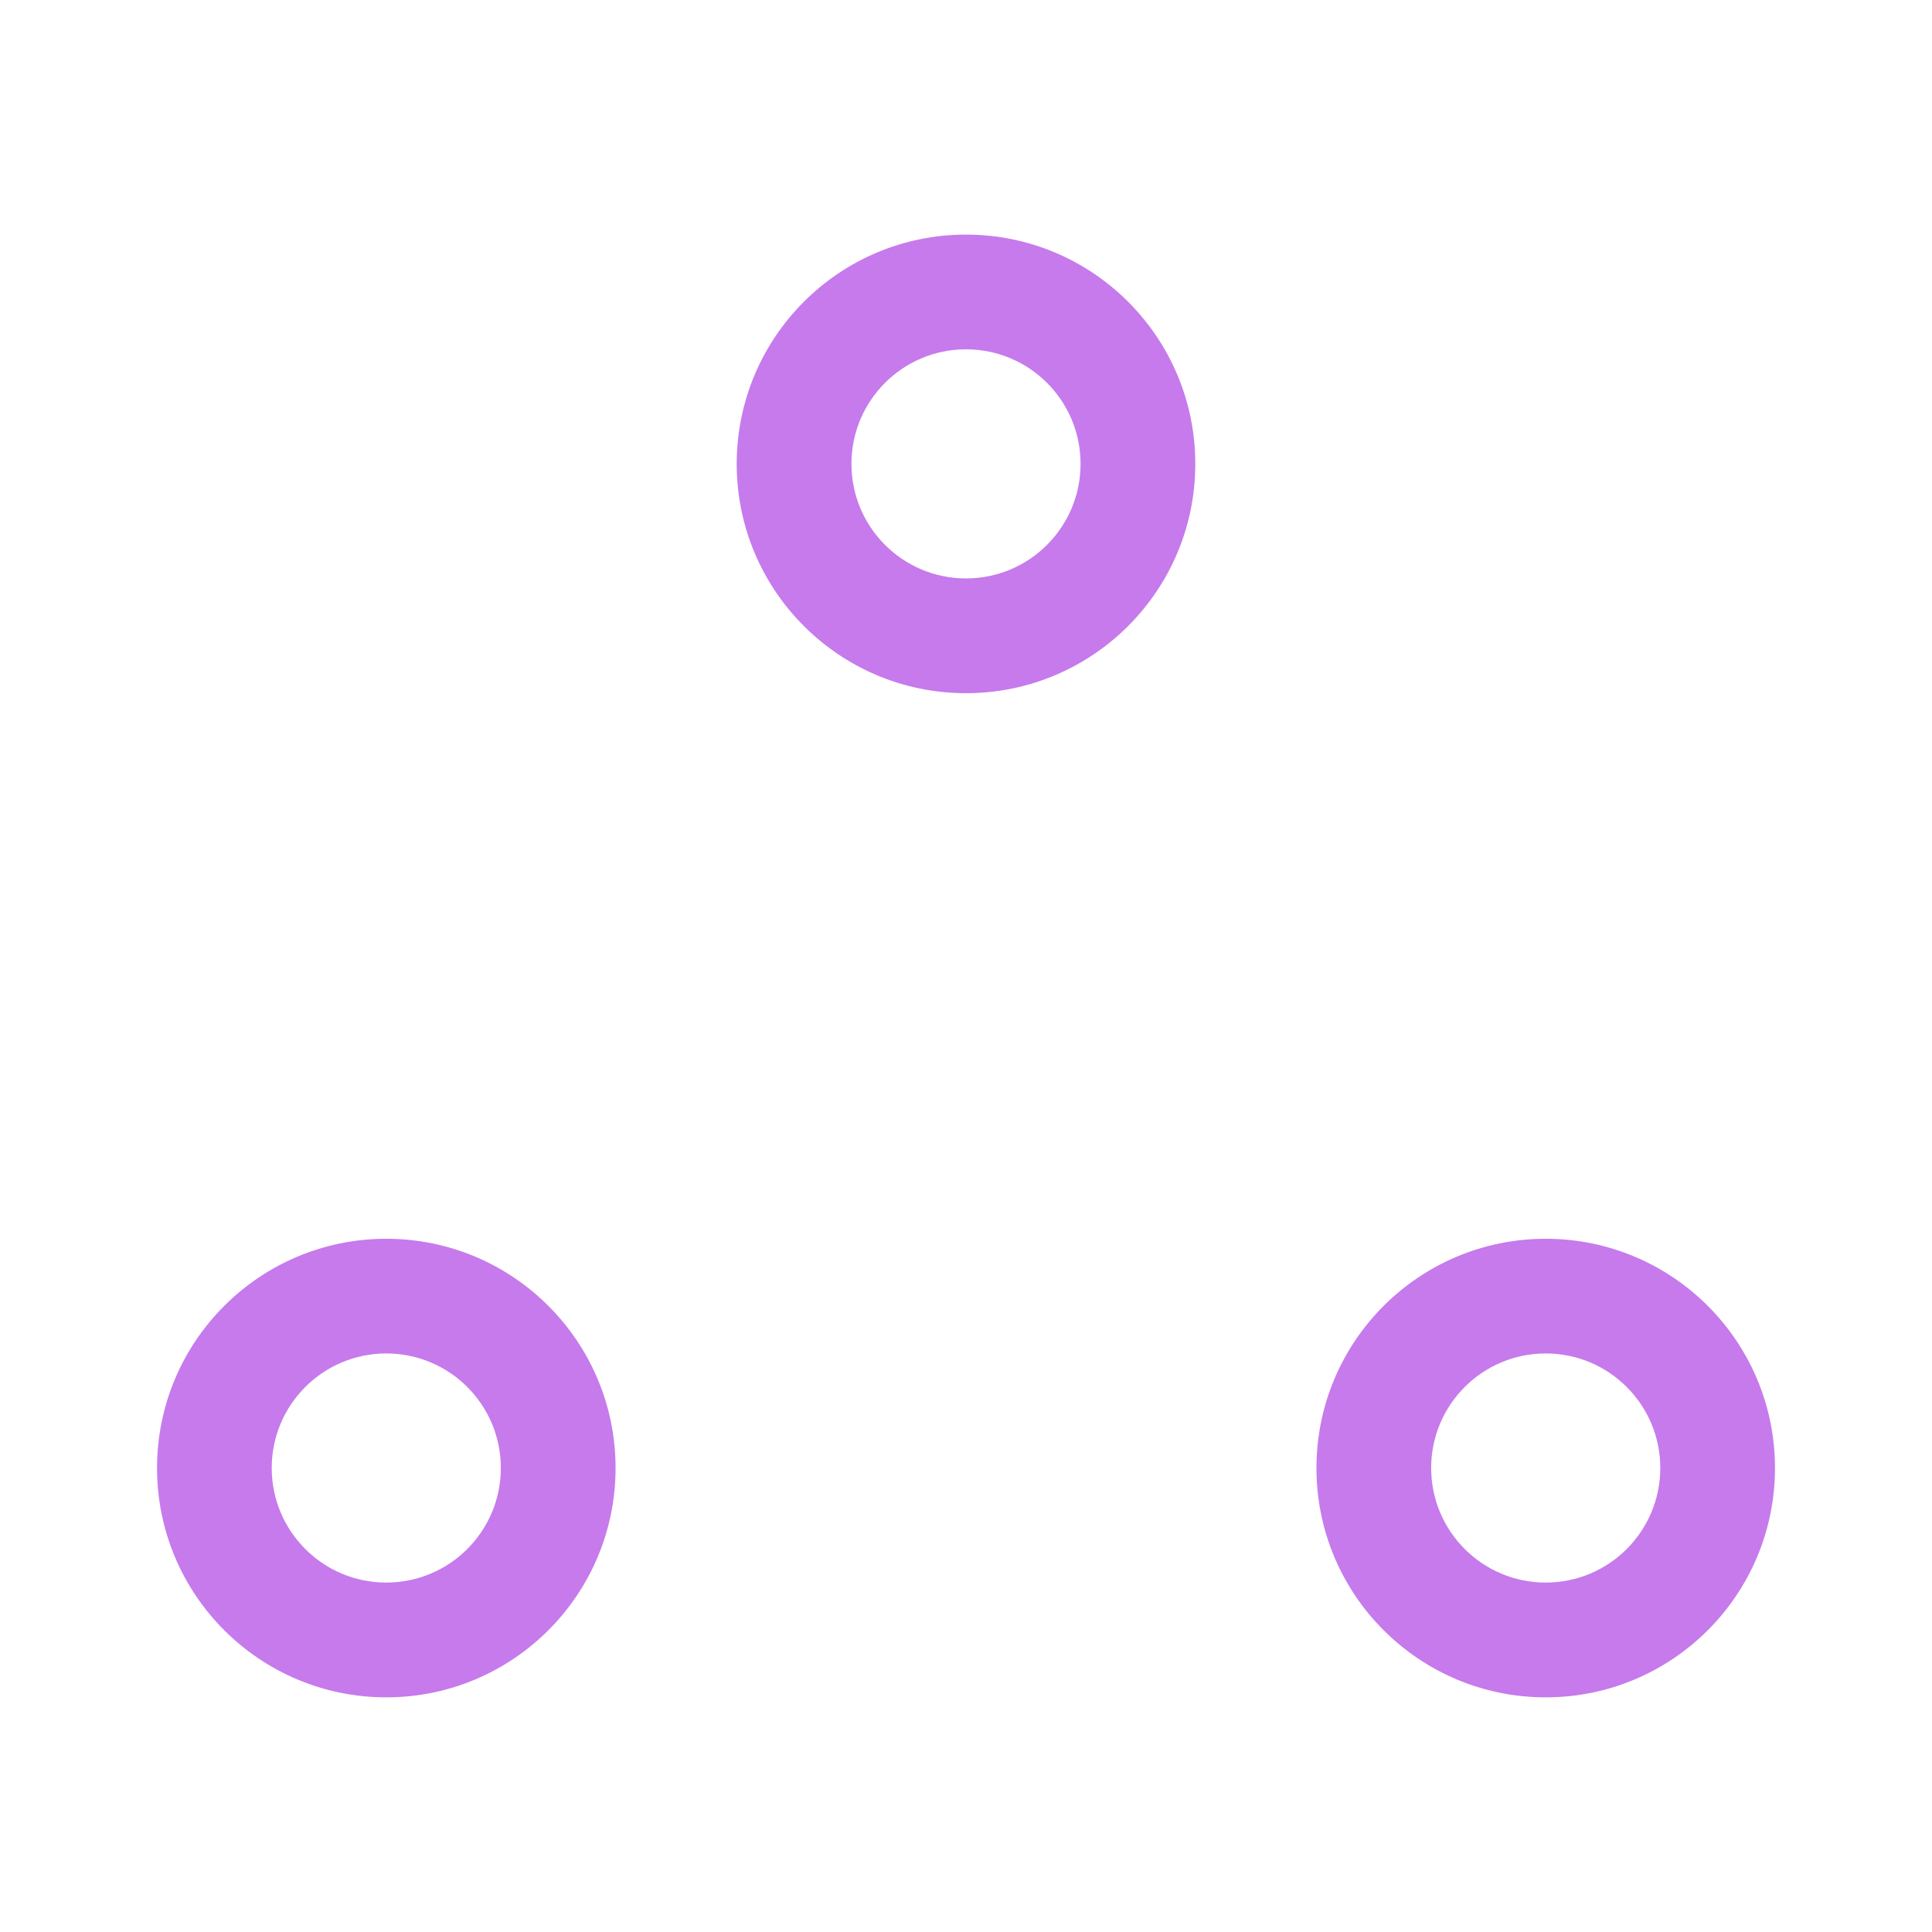
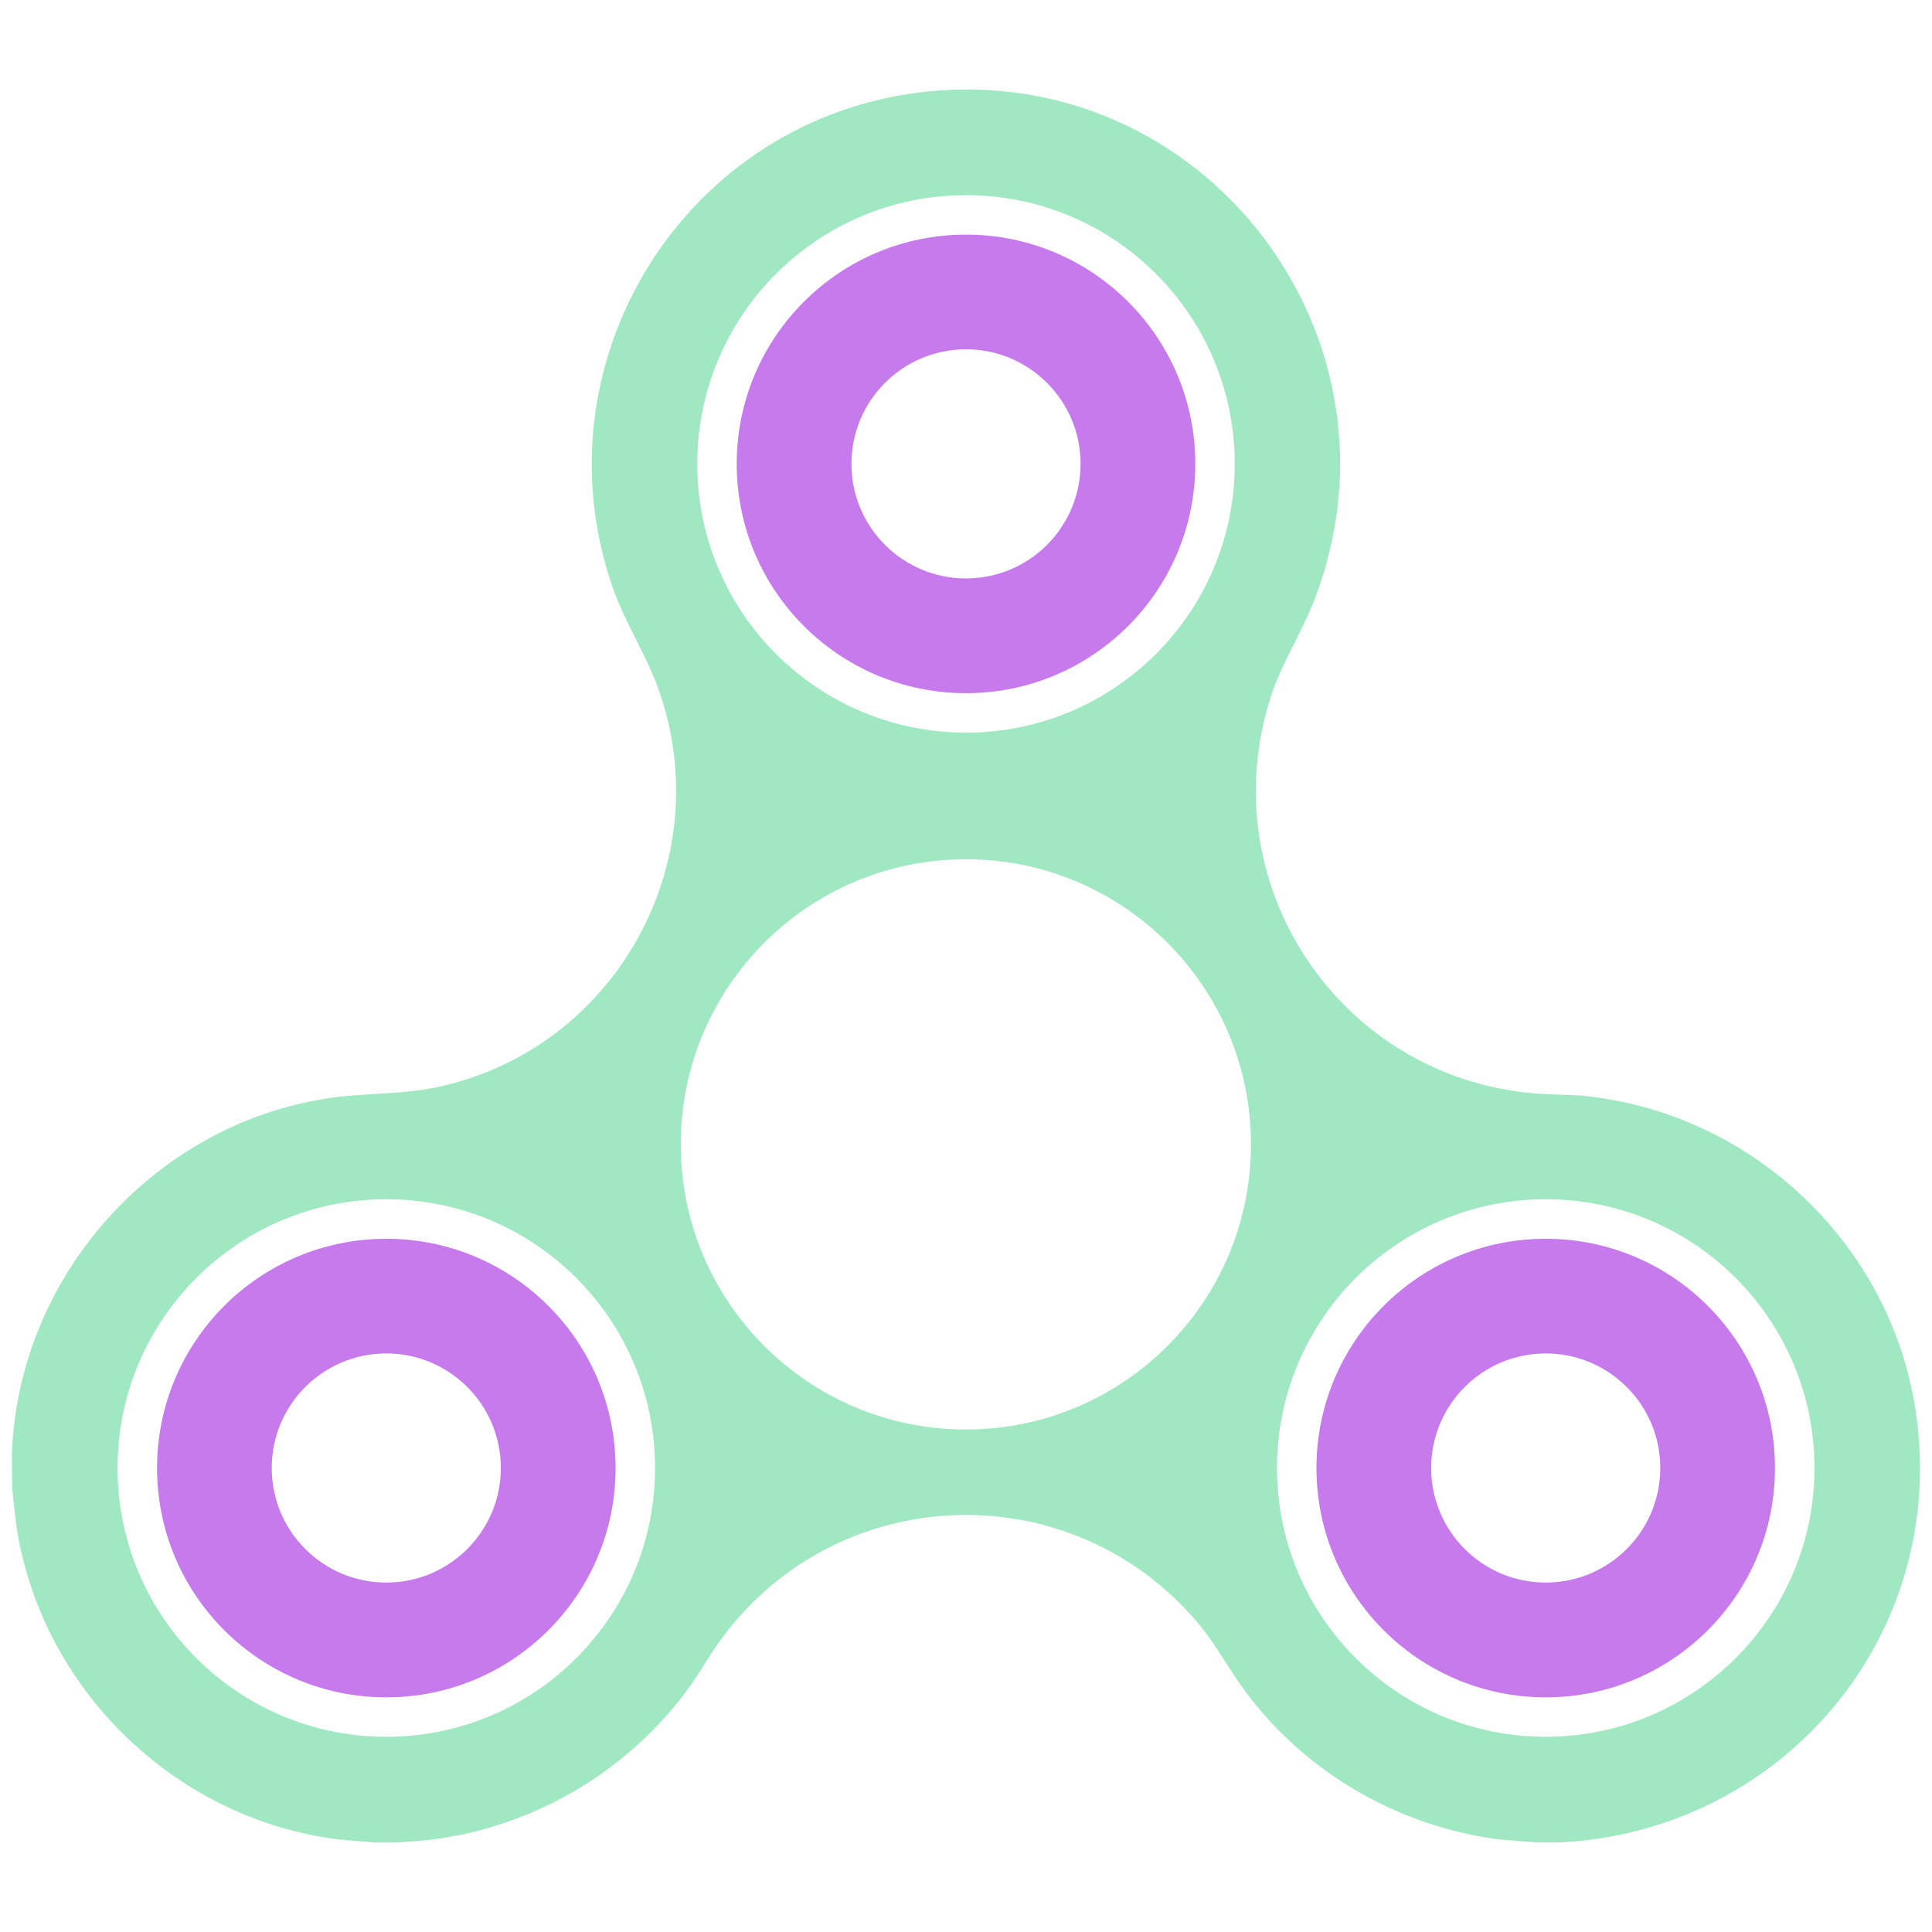
<svg xmlns="http://www.w3.org/2000/svg" id="Layer_1" version="1.1" viewBox="0 0 810 810">
  <defs>
    <style>
      .st0 {
        fill: #c67aec;
      }

      .st1 {
        fill: #9fe8c1;
-         filter: url(#drop-shadow-1);
      }
    </style>
-     <filter id="drop-shadow-1" x="-11" y="22" width="831" height="766">
-       <feOffset dx="0" dy="0" />
-       <feGaussianBlur result="blur" stdDeviation="5" />
-       <feFlood flood-color="#894cb3" flood-opacity="1" />
-       <feComposite in2="blur" operator="in" />
-       <feComposite in="SourceGraphic" />
-     </filter>
  </defs>
-   <g id="Layer_11" focusable="false">
-     <g>
-       <path class="st1" d="M652.46,772.49h-7.92l-15.99-1.3c-41.87-5.37-80.52-27.58-105.83-61.22-7.34-9.75-12.91-20.65-20.86-29.97-54.03-63.35-152.55-58.86-200.69,8.87-4.24,5.96-7.77,12.41-12.07,18.35-26.17,36.18-67.15,59.94-111.78,64.44l-11.04.84h-9.16l-15.15-1.3c-68.73-8.58-124.97-63.32-135.17-131.87l-1.74-15.55c.2-5.39-.27-10.86,0-16.25,3.62-73.01,59.31-135.47,131.55-146.94,15.7-2.49,31.15-1.49,46.82-4.83,74.34-15.86,118.14-94.18,92.83-166.31-5.33-15.19-14.32-28.3-19.6-43.73-32.59-95.26,31.42-196.33,131.07-207.22,116.99-12.79,205.75,102.85,163.36,212.94-5.36,13.92-13.6,26.21-18.23,40.51-25.45,78.48,28.48,159.44,110.2,166.44,7.75.66,15.52.4,23.27,1.31,69.46,8.1,126.46,62.6,136.83,131.87,14.13,94.38-56.37,177.12-150.73,180.95l.03-.03h0ZM517.67,194.49c0-62.23-50.44-112.67-112.67-112.67s-112.67,50.45-112.67,112.67,50.44,112.67,112.67,112.67,112.67-50.45,112.67-112.67ZM524.47,479.79c0-66.02-53.52-119.54-119.53-119.54s-119.53,53.52-119.53,119.54,53.52,119.54,119.53,119.54,119.53-53.52,119.53-119.54ZM274.63,615.48c0-62.23-50.44-112.68-112.67-112.68s-112.67,50.45-112.67,112.68,50.44,112.68,112.67,112.68,112.67-50.45,112.67-112.68ZM760.72,615.48c0-62.23-50.44-112.68-112.67-112.68s-112.67,50.45-112.67,112.68,50.44,112.68,112.67,112.68,112.67-50.45,112.67-112.68Z" />
-       <path class="st0" d="M744.17,615.49c0,53.09-43.03,96.13-96.12,96.13s-96.12-43.04-96.12-96.13,43.03-96.13,96.12-96.13,96.12,43.04,96.12,96.13ZM696.08,615.47c0-26.53-21.5-48.03-48.03-48.03s-48.03,21.5-48.03,48.03,21.5,48.03,48.03,48.03,48.03-21.5,48.03-48.03h0Z" />
-       <path class="st0" d="M258.08,615.49c0,53.09-43.04,96.13-96.12,96.13s-96.12-43.04-96.12-96.13,43.04-96.13,96.12-96.13,96.12,43.04,96.12,96.13ZM209.98,615.47c0-26.53-21.5-48.03-48.03-48.03s-48.03,21.5-48.03,48.03,21.5,48.03,48.03,48.03,48.03-21.5,48.03-48.03Z" />
-       <path class="st0" d="M501.13,194.49c0,53.09-43.04,96.13-96.13,96.13s-96.13-43.04-96.13-96.13,43.04-96.13,96.13-96.13,96.13,43.04,96.13,96.13h0ZM453.03,194.48c0-26.53-21.5-48.03-48.03-48.03s-48.03,21.5-48.03,48.03,21.5,48.03,48.03,48.03,48.03-21.5,48.03-48.03Z" />
-     </g>
-   </g>
+   <path class="st1" d="M652.46,772.49h-7.92l-15.99-1.3c-41.87-5.37-80.52-27.58-105.83-61.22-7.34-9.75-12.91-20.65-20.86-29.97-54.03-63.35-152.55-58.86-200.69,8.87-4.24,5.96-7.77,12.41-12.07,18.35-26.17,36.18-67.15,59.94-111.78,64.44l-11.04.84h-9.16l-15.15-1.3c-68.73-8.58-124.97-63.32-135.17-131.87l-1.74-15.55c.2-5.39-.27-10.86,0-16.25,3.62-73.01,59.31-135.47,131.55-146.94,15.7-2.49,31.15-1.49,46.82-4.83,74.34-15.86,118.14-94.18,92.83-166.31-5.33-15.19-14.32-28.3-19.6-43.73-32.59-95.26,31.42-196.33,131.07-207.22,116.99-12.79,205.75,102.85,163.36,212.94-5.36,13.92-13.6,26.21-18.23,40.51-25.45,78.48,28.48,159.44,110.2,166.44,7.75.66,15.52.4,23.27,1.31,69.46,8.1,126.46,62.6,136.83,131.87,14.13,94.38-56.37,177.12-150.73,180.95l.03-.03h0ZM517.67,194.49c0-62.23-50.44-112.67-112.67-112.67s-112.67,50.45-112.67,112.67,50.44,112.67,112.67,112.67,112.67-50.45,112.67-112.67ZM524.47,479.79c0-66.02-53.52-119.54-119.53-119.54s-119.53,53.52-119.53,119.54,53.52,119.54,119.53,119.54,119.53-53.52,119.53-119.54ZM274.63,615.48c0-62.23-50.44-112.68-112.67-112.68s-112.67,50.45-112.67,112.68,50.44,112.68,112.67,112.68,112.67-50.45,112.67-112.68ZM760.72,615.48c0-62.23-50.44-112.68-112.67-112.68s-112.67,50.45-112.67,112.68,50.44,112.68,112.67,112.68,112.67-50.45,112.67-112.68Z" />
+   <path class="st0" d="M744.17,615.49c0,53.09-43.03,96.13-96.12,96.13s-96.12-43.04-96.12-96.13,43.03-96.13,96.12-96.13,96.12,43.04,96.12,96.13ZM696.08,615.47c0-26.53-21.5-48.03-48.03-48.03s-48.03,21.5-48.03,48.03,21.5,48.03,48.03,48.03,48.03-21.5,48.03-48.03h0Z" />
+   <path class="st0" d="M258.08,615.49c0,53.09-43.04,96.13-96.12,96.13s-96.12-43.04-96.12-96.13,43.04-96.13,96.12-96.13,96.12,43.04,96.12,96.13ZM209.98,615.47c0-26.53-21.5-48.03-48.03-48.03s-48.03,21.5-48.03,48.03,21.5,48.03,48.03,48.03,48.03-21.5,48.03-48.03Z" />
+   <path class="st0" d="M501.13,194.49c0,53.09-43.04,96.13-96.13,96.13s-96.13-43.04-96.13-96.13,43.04-96.13,96.13-96.13,96.13,43.04,96.13,96.13h0ZM453.03,194.48c0-26.53-21.5-48.03-48.03-48.03s-48.03,21.5-48.03,48.03,21.5,48.03,48.03,48.03,48.03-21.5,48.03-48.03Z" />
</svg>
